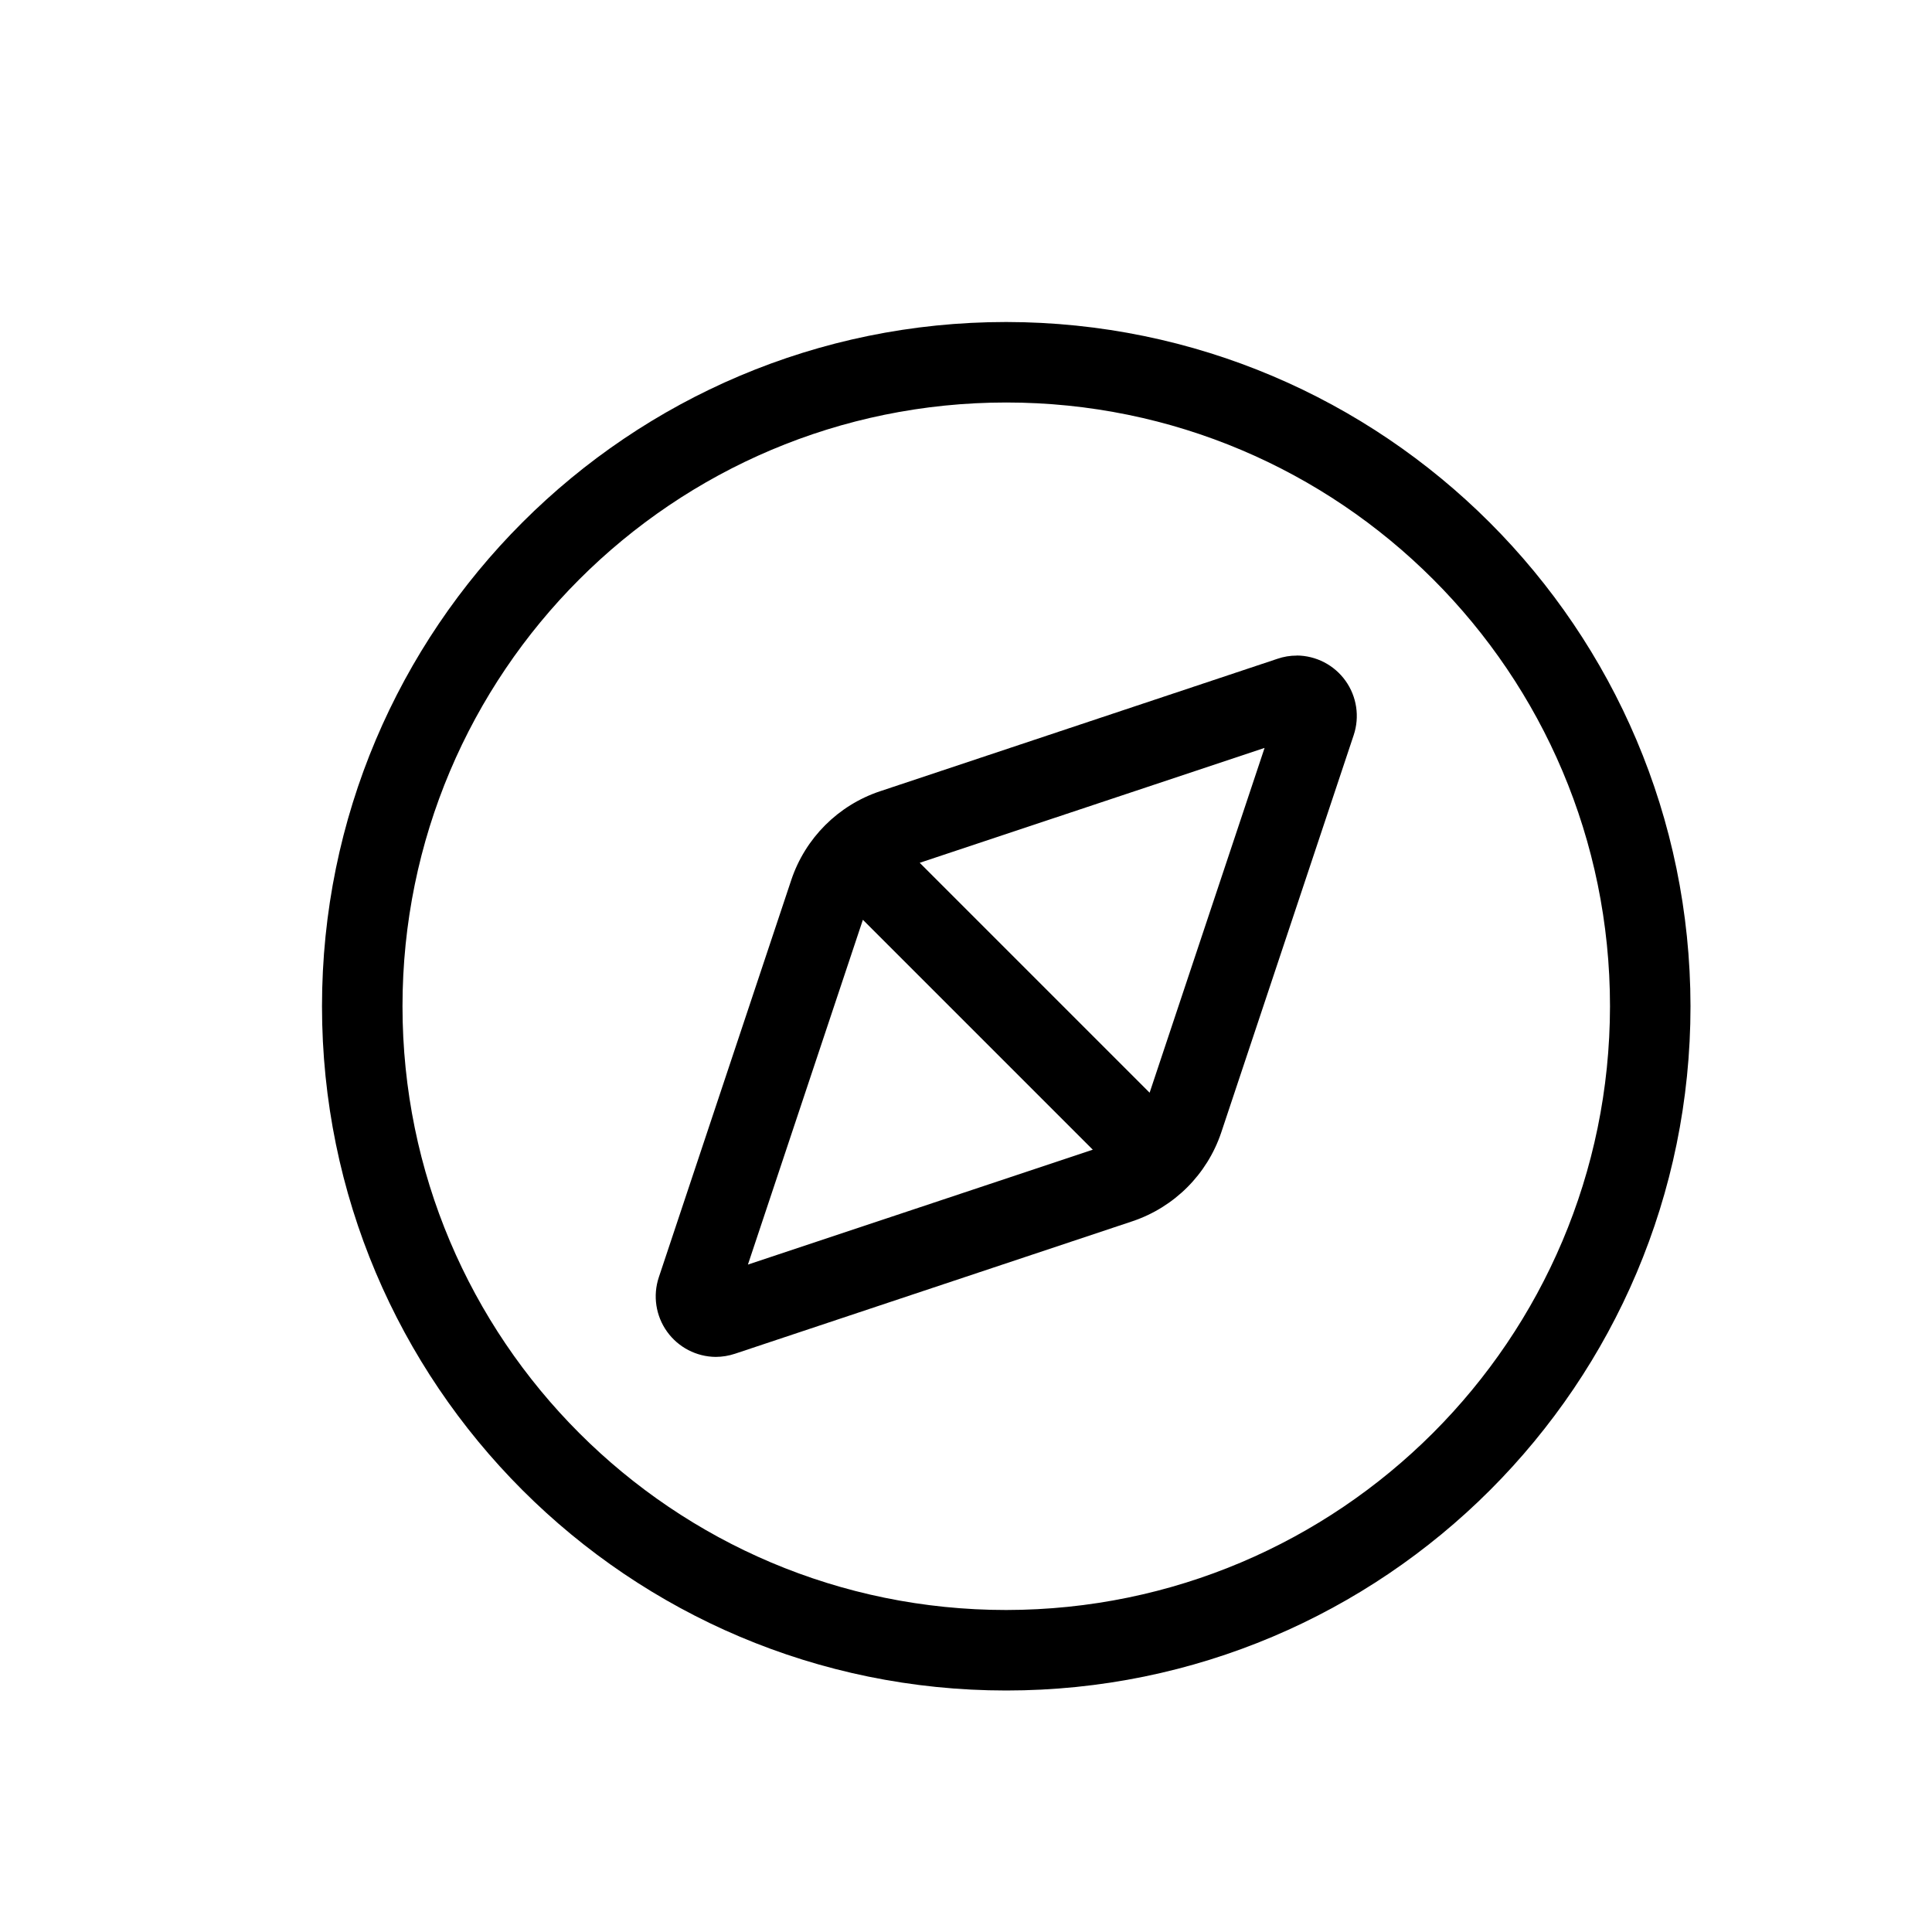
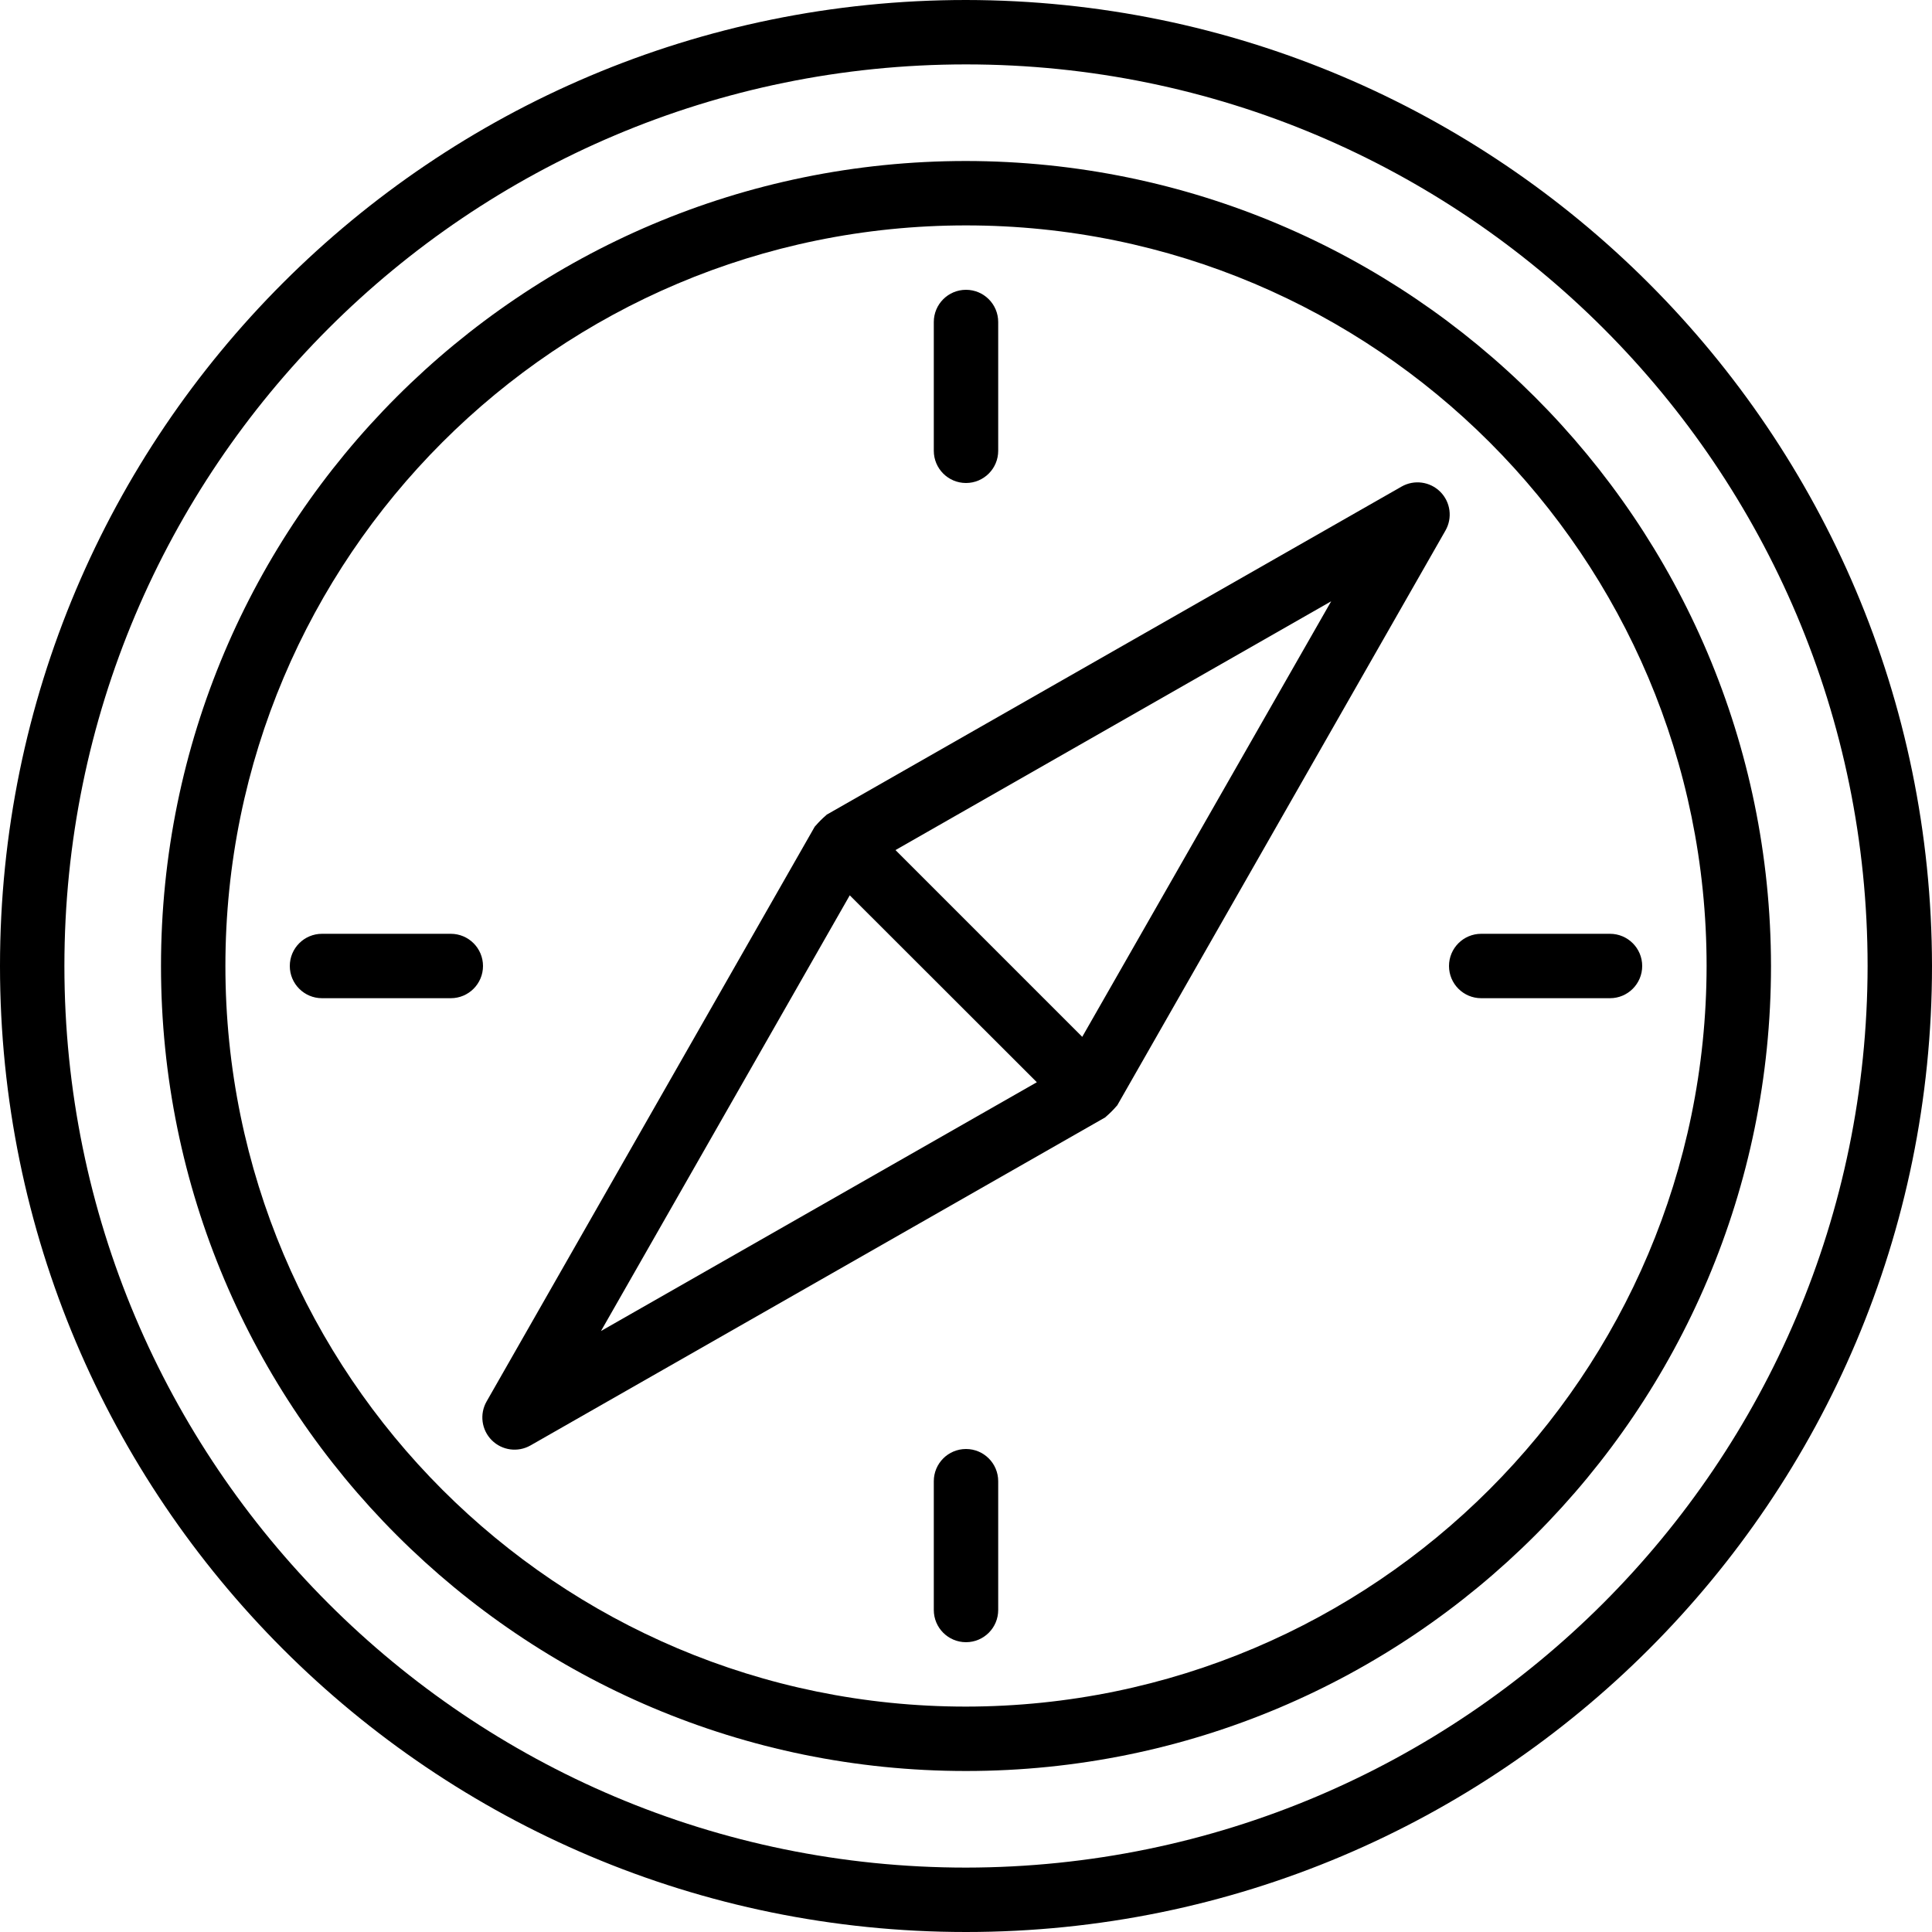
- <svg xmlns="http://www.w3.org/2000/svg" version="1.1" width="512" height="512" x="0" y="0" viewBox="0 0 24 24" style="enable-background:new 0 0 512 512" xml:space="preserve" class="">
+ <svg xmlns="http://www.w3.org/2000/svg" version="1.1" width="512" height="512" x="0" y="0" viewBox="0 0 480 480" style="enable-background:new 0 0 512 512" xml:space="preserve" class="">
  <g>
-     <path fill="#060606" d="m9.142 14.575-.487 1.46zM20.5 12.5a8 8 0 0 0-16 0 8 8 0 0 1 16 0zm-4.156-3.535-1.084 3.254zM15.33 8.89l-4.265 1.421z" opacity="1" data-original="#ffffff" />
-     <path d="M12.5 4a8.5 8.5 0 1 0 8.5 8.5A8.51 8.51 0 0 0 12.5 4zm0 16a7.5 7.5 0 1 1 7.5-7.5 7.508 7.508 0 0 1-7.5 7.5zm3.609-11.856a.734.734 0 0 0-.241.04L10.93 9.83a1.746 1.746 0 0 0-1.1 1.1l-1.646 4.937a.752.752 0 0 0 .707.989.77.77 0 0 0 .241-.04l4.938-1.646a1.752 1.752 0 0 0 1.1-1.1l1.646-4.938a.751.751 0 0 0-.707-.989zm-1.828 5.43-2.856-2.856 4.284-1.427zm-4.99 2.135 1.428-4.283 2.856 2.856z" fill="#000000" opacity="1" data-original="#000000" />
+     <path d="M240 0C107.453 0 0 107.453 0 240s107.453 240 240 240 240-107.453 240-240C479.852 107.516 372.484.148 240 0zm0 464C116.29 464 16 363.71 16 240S116.29 16 240 16s224 100.29 224 224c-.14 123.652-100.348 223.86-224 224zm0 0" fill="#000000" opacity="1" data-original="#000000" class="" />
+     <path d="M240 40C129.543 40 40 129.543 40 240s89.543 200 200 200 200-89.543 200-200c-.125-110.406-89.594-199.875-200-200zm0 384c-101.621 0-184-82.379-184-184S138.379 56 240 56s184 82.379 184 184c-.113 101.574-82.426 183.887-184 184zm0 0" fill="#000000" opacity="1" data-original="#000000" class="" />
+     <path d="M357.824 122.176a8 8 0 0 0-9.601-1.29l-142.825 81.512c-.085.059-.125.153-.214.204-.914.785-1.77 1.64-2.559 2.558-.05.086-.145.13-.2.215l-81.538 142.824a8.006 8.006 0 0 0 1.293 9.621 8.006 8.006 0 0 0 9.62 1.293l142.802-81.511c.086-.059.125-.153.214-.204.914-.785 1.77-1.64 2.559-2.558.05-.086.145-.13.2-.215l81.538-142.8a8 8 0 0 0-1.289-9.65zM149.313 330.688 211.12 222.44l46.48 46.438zm119.566-73.086-46.399-46.403 108.247-61.808zM112 232H80a8 8 0 0 0 0 16h32a8 8 0 0 0 0-16zM400 232h-32a8 8 0 0 0 0 16h32a8 8 0 0 0 0-16zM240 120a8 8 0 0 0 8-8V80a8 8 0 0 0-16 0v32a8 8 0 0 0 8 8zM240 360a8 8 0 0 0-8 8v32a8 8 0 0 0 16 0v-32a8 8 0 0 0-8-8zm0 0" fill="#000000" opacity="1" data-original="#000000" class="" />
  </g>
</svg>
